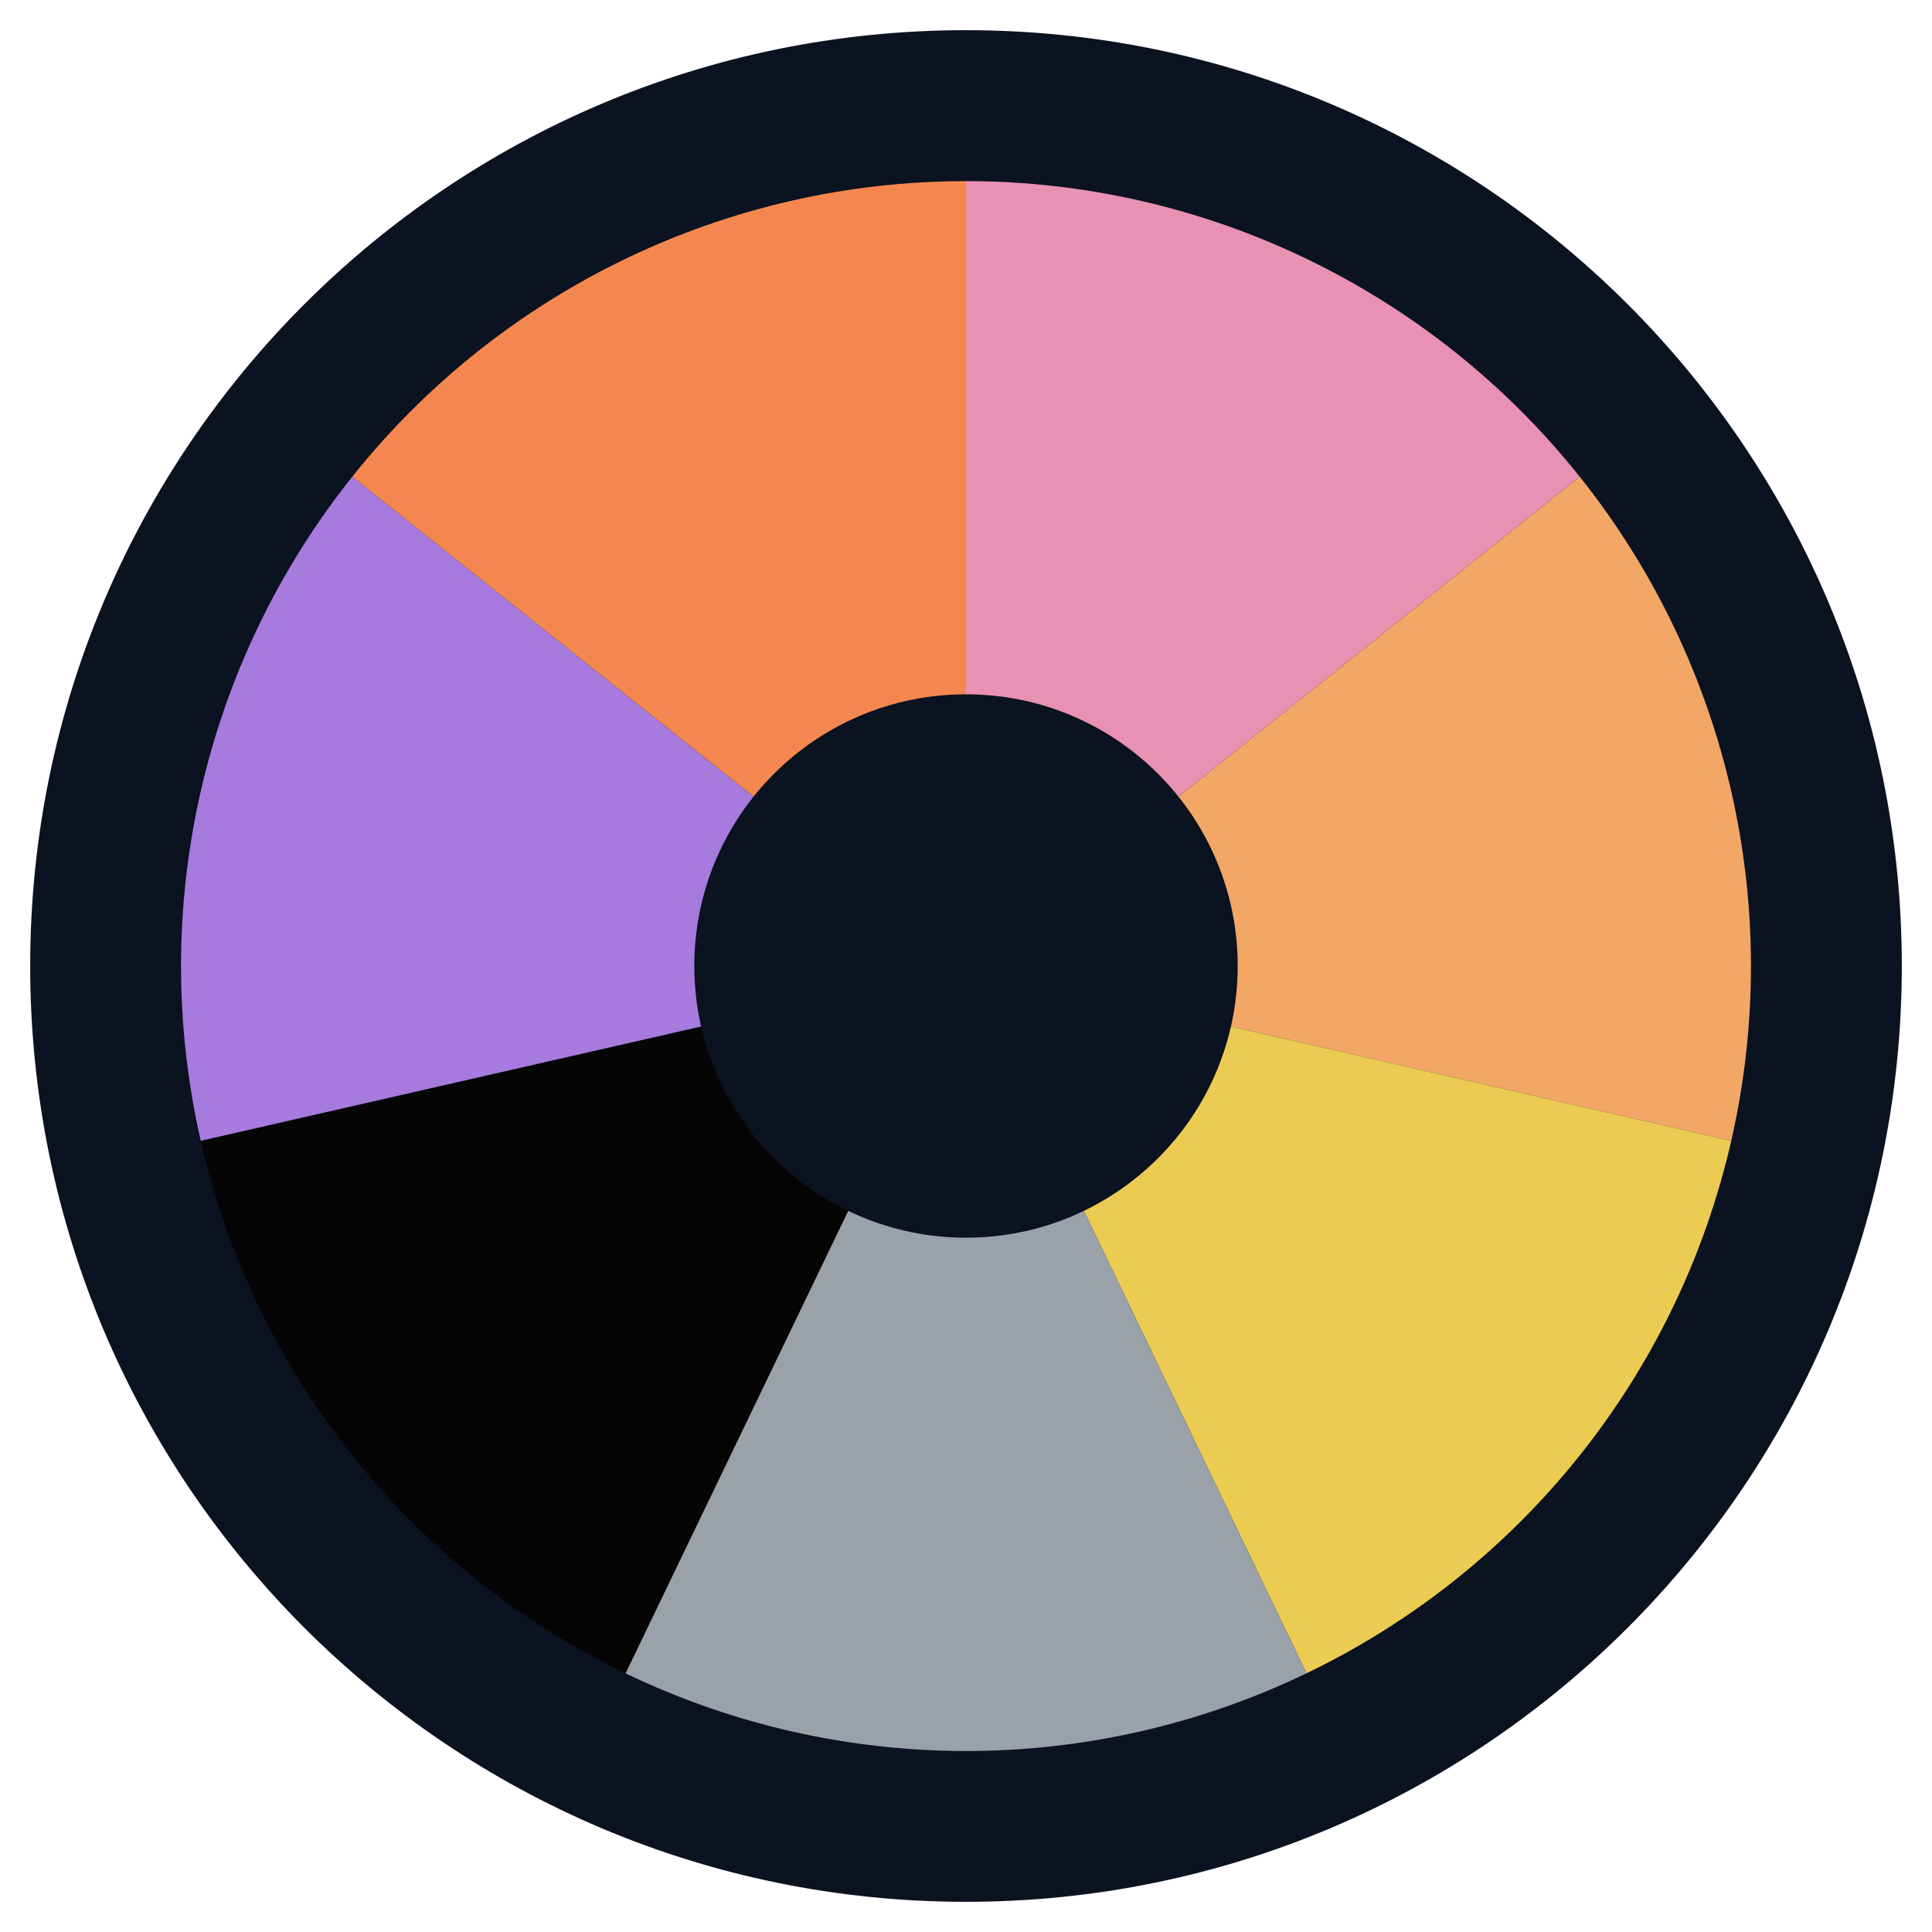
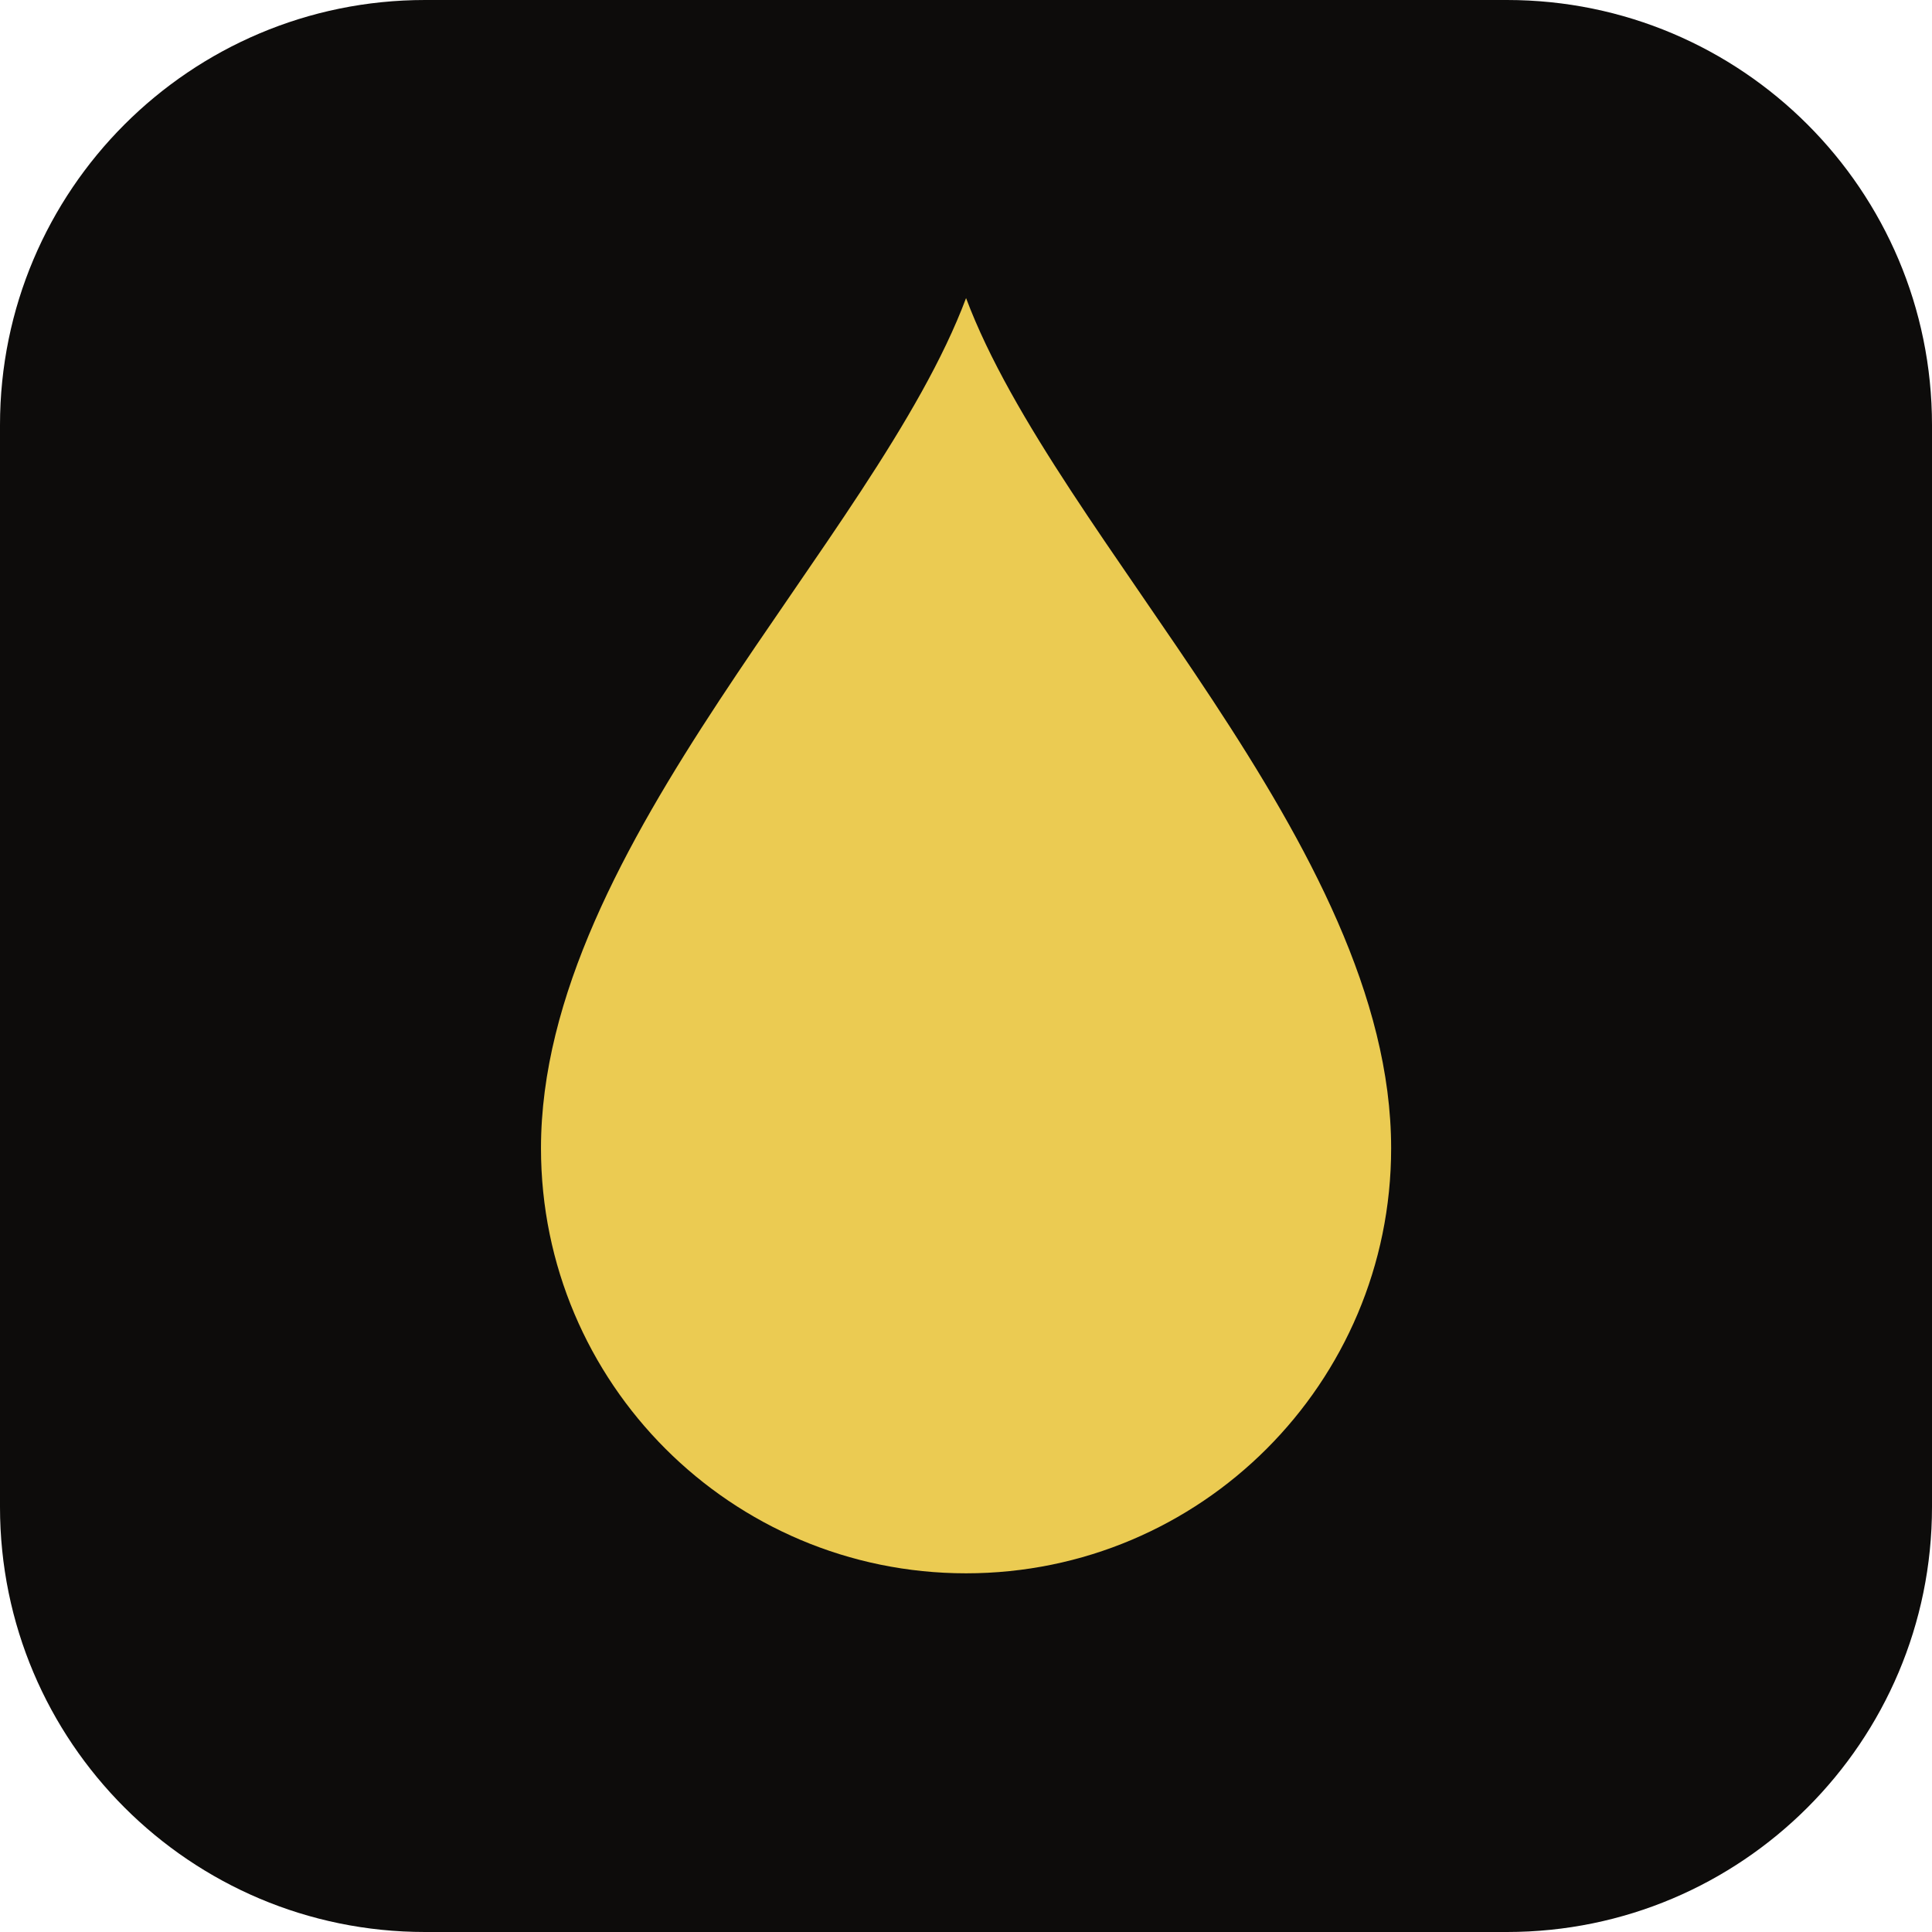
- <svg xmlns="http://www.w3.org/2000/svg" viewBox="0 0 64 64">
-   <circle cx="32" cy="32" r="31" fill="#0b1220" />
-   <path d="M32 32L32.00 6.00A26 26 0 0 1 52.33 15.79Z" fill="#e891b2" />
-   <path d="M32 32L52.33 15.79A26 26 0 0 1 57.35 37.79Z" fill="#f2a766" />
-   <path d="M32 32L57.35 37.79A26 26 0 0 1 43.28 55.43Z" fill="#ebcb52" />
-   <path d="M32 32L43.28 55.43A26 26 0 0 1 20.72 55.43Z" fill="#9aa1a9" />
-   <path d="M32 32L20.72 55.43A26 26 0 0 1 6.65 37.79Z" fill="#050505" />
-   <path d="M32 32L6.65 37.79A26 26 0 0 1 11.67 15.79Z" fill="#a77ade" />
-   <path d="M32 32L11.67 15.79A26 26 0 0 1 32.00 6.00Z" fill="#f4874f" />
-   <circle cx="32" cy="32" r="9" fill="#0b1220" />
+ <svg xmlns="http://www.w3.org/2000/svg" width="64" height="64" viewBox="0 0 64 64">
+   <rect width="64" height="64" rx="14.08" fill="#0d0c0b" />
+   <path transform="translate(6.857 6.857) scale(0.5029)" d="M50 6C44 22 22 42 22 62a28 28 0 0 0 56 0C78 42 56 22 50 6Z" fill="#ebcb52" />
</svg>
